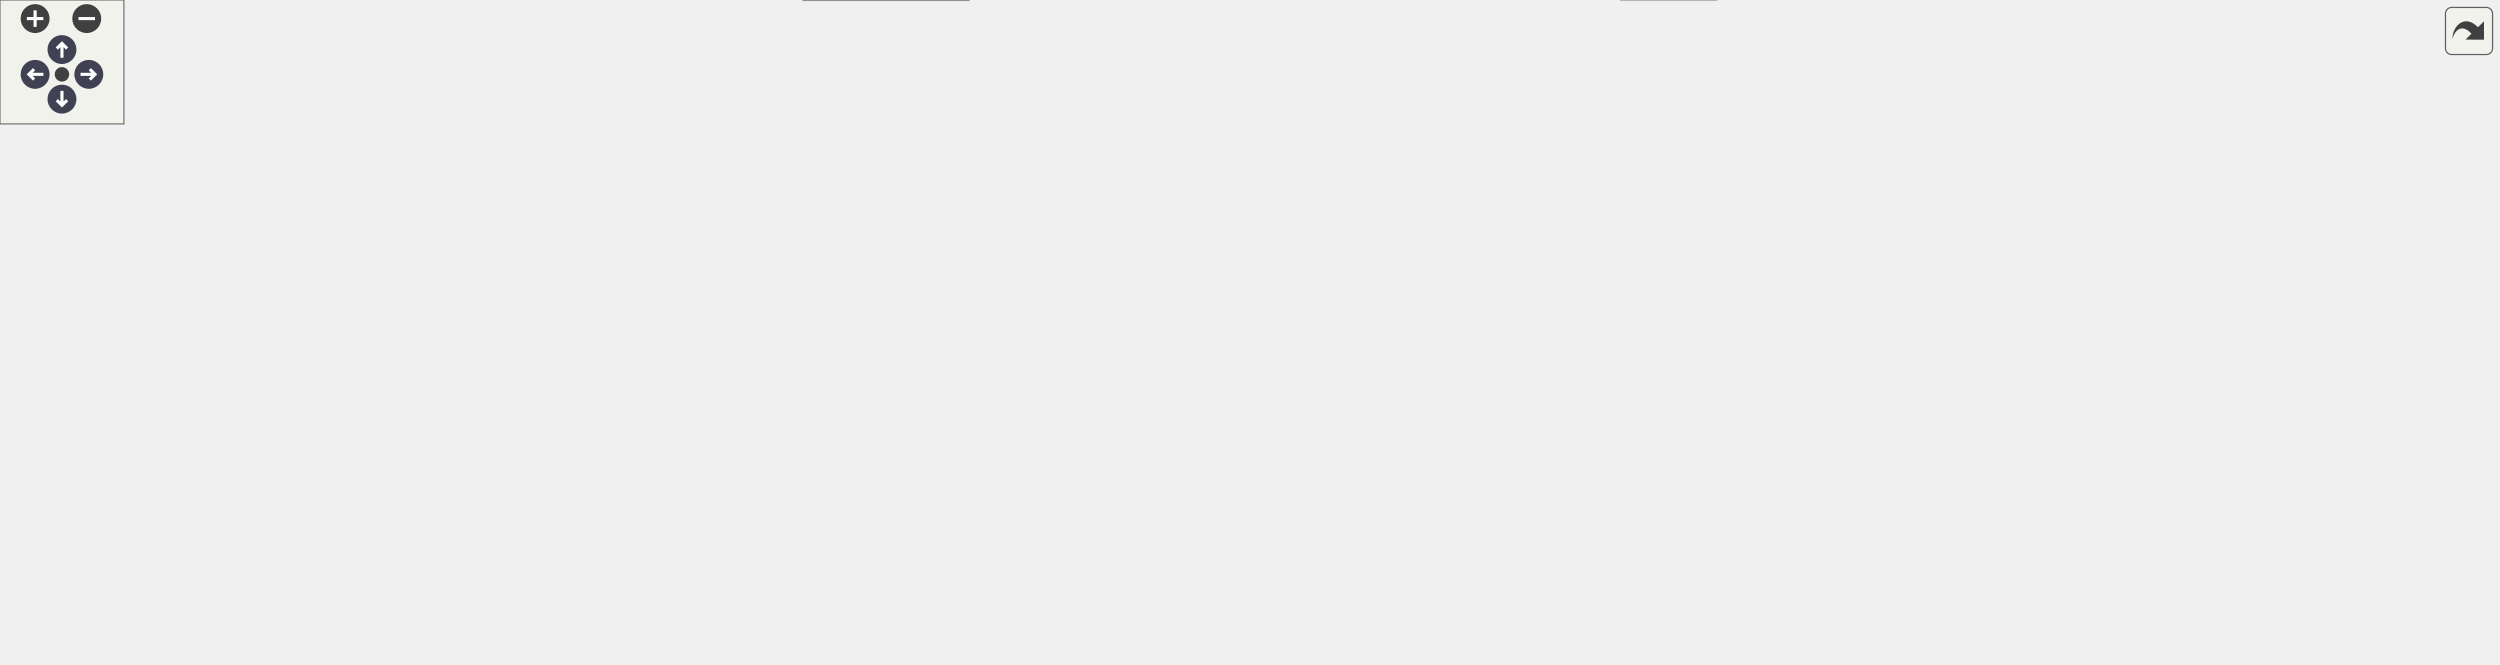
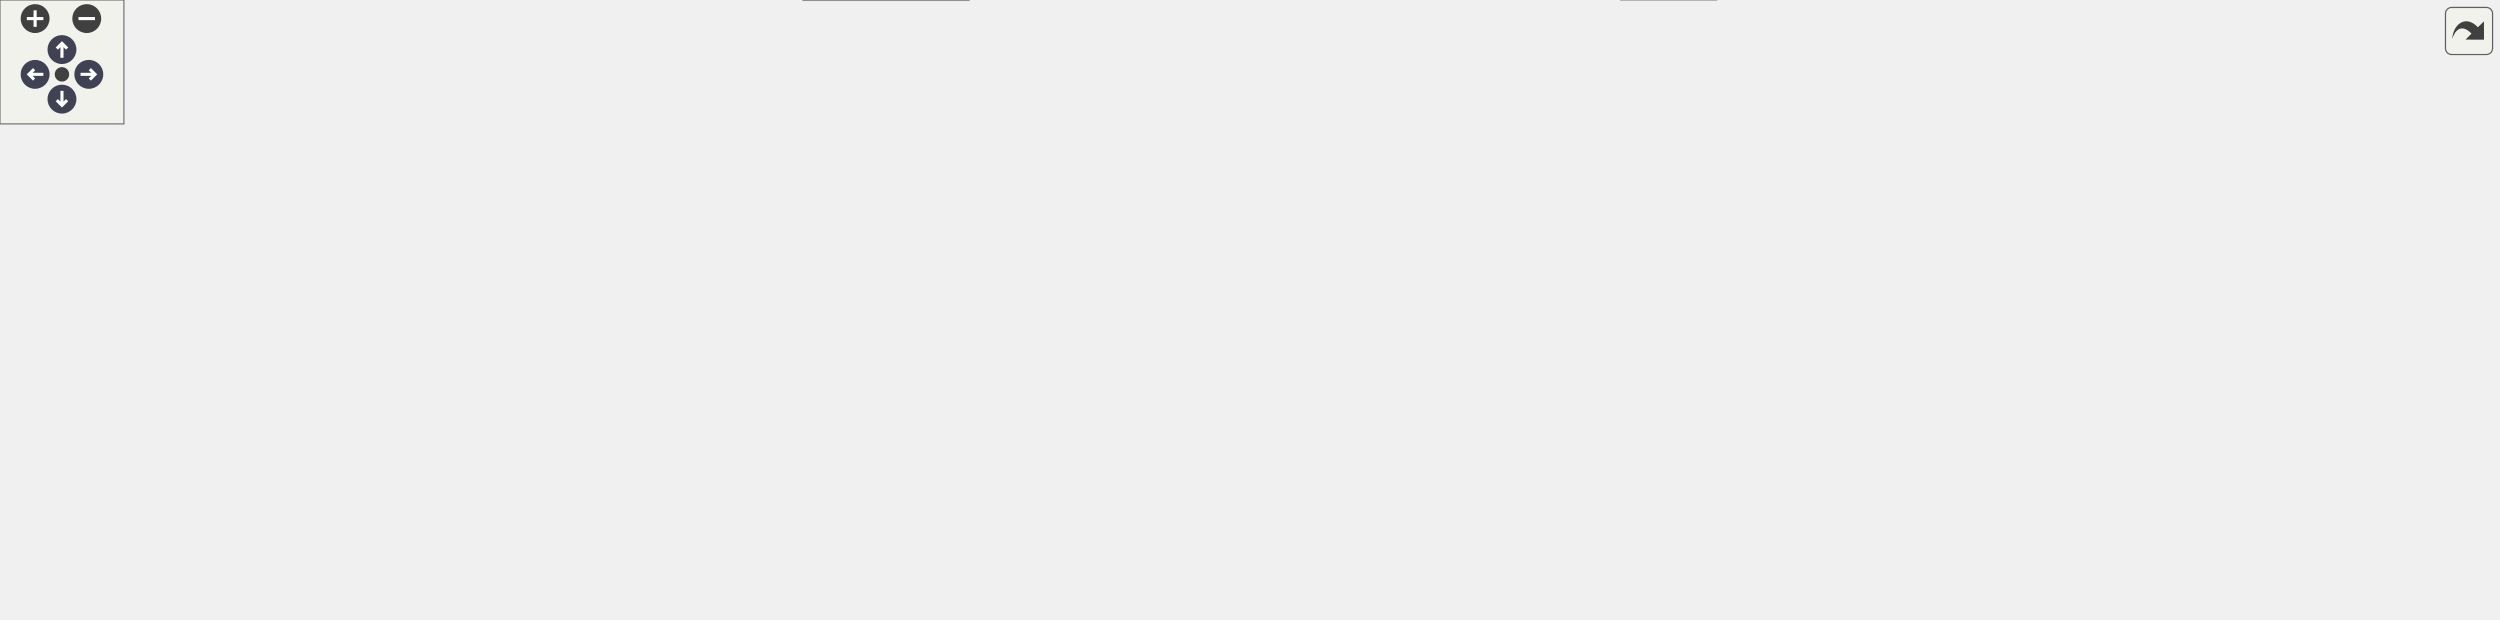
<svg xmlns="http://www.w3.org/2000/svg" xmlns:xlink="http://www.w3.org/1999/xlink" id="main" version="1.1" xml:space="preserve">
  <style type="text/css">
.node, .edge {opacity: 0.7;}
.node.selected, .edge.selected {opacity: 1;}
.edge:hover path { stroke: red; }
.edge:hover polygon { stroke: red; fill: red; }
</style>
  <defs>
    <circle id="rim" cx="0" cy="0" r="7" />
    <circle id="rim2" cx="0" cy="0" r="3.5" />
    <g id="zoomPlus">
      <use xlink:href="#rim" fill="#404040">
        <set attributeName="fill" to="#808080" begin="zoomplus.mouseover" end="zoomplus.mouseout" />
      </use>
      <path d="M-4,0h8M0,-4v8" fill="none" stroke="white" stroke-width="1.5" pointer-events="none" />
    </g>
    <g id="zoomMin">
      <use xlink:href="#rim" fill="#404040">
        <set attributeName="fill" to="#808080" begin="zoomminus.mouseover" end="zoomminus.mouseout" />
      </use>
      <path d="M-4,0h8" fill="none" stroke="white" stroke-width="1.5" pointer-events="none" />
    </g>
    <g id="arrowUp" transform="translate(30 24)">
      <use xlink:href="#rim" />
      <path pointer-events="none" fill="none" stroke="white" stroke-width="1.5" d="M0,-3.0v7 M-2.5,-0.5L0,-3.0L2.5,-0.5" />
    </g>
    <g id="arrowRight" transform="rotate(90) translate(36 -43)">
      <use xlink:href="#rim" />
      <path pointer-events="none" fill="none" stroke="white" stroke-width="1.5" d="M0,-3.0v7 M-2.5,-0.5L0,-3.0L2.5,-0.5" />
    </g>
    <g id="arrowDown" transform="rotate(180) translate(-30 -48)">
      <use xlink:href="#rim" />
      <path pointer-events="none" fill="none" stroke="white" stroke-width="1.5" d="M0,-3.0v7 M-2.5,-0.5L0,-3.0L2.5,-0.5" />
    </g>
    <g id="arrowLeft" transform="rotate(270) translate(-36 17)">
      <use xlink:href="#rim" />
      <path pointer-events="none" fill="none" stroke="white" stroke-width="1.5" d="M0,-3.0v7 M-2.5,-0.5L0,-3.0L2.5,-0.5" />
    </g>
    <g id="resetDef">
      <use xlink:href="#rim2" fill="#404040">
        <set attributeName="fill" to="#808080" begin="reset.mouseover" end="reset.mouseout" />
      </use>
    </g>
  </defs>
  <svg id="graph" class="graph">
    <g id="viewport">
      <g id="Node000001" class="node">
        <g id="a_Node000001">
          <a xlink:title=" ">
-             <polygon fill="#999999" stroke="#666666" points="666.5,-261 523.5,-261 523.5,-220 666.5,-220 666.5,-261" />
-             <text text-anchor="start" x="531.5" y="-249" font-family="Helvetica,sans-Serif" font-size="10.00">/home/sawinski/Workspace</text>
-             <text text-anchor="start" x="531.5" y="-238" font-family="Helvetica,sans-Serif" font-size="10.00">/MPINB/vidre/examples/core</text>
-             <text text-anchor="middle" x="595" y="-227" font-family="Helvetica,sans-Serif" font-size="10.00">/script.cc</text>
+             <polygon fill="#999999" stroke="#666666" points="655.5,-239 534.5,-239 534.5,-220 655.5,-220 655.5,-239" />
+             <text text-anchor="middle" x="595" y="-227" font-family="Helvetica,sans-Serif" font-size="10.00">examples/core/script.cc</text>
          </a>
        </g>
      </g>
      <g id="Node000002" class="node">
        <g id="a_Node000002">
          <a xlink:href="script_8hh.html" target="_top" xlink:title=" ">
            <polygon fill="white" stroke="#666666" points="207,-184 129,-184 129,-165 207,-165 207,-184" />
            <text text-anchor="middle" x="168" y="-172" font-family="Helvetica,sans-Serif" font-size="10.00">vidre/script.hh</text>
          </a>
        </g>
      </g>
      <g id="edge1_Node000001_Node000002" class="edge">
        <g id="a_edge1_Node000001_Node000002">
          <a xlink:title=" ">
-             <path fill="none" stroke="#63b8ff" d="M523.05,-228.72C436.22,-215.7 292.54,-194.17 217.35,-182.9" />
-             <polygon fill="#63b8ff" stroke="#63b8ff" points="217.61,-179.4 207.2,-181.38 216.57,-186.32 217.61,-179.4" />
+             <path fill="none" stroke="#63b8ff" d="M534.27,-220.96C449.11,-210.39 295.83,-191.37 217.3,-181.62" />
+             <polygon fill="#63b8ff" stroke="#63b8ff" points="217.55,-178.12 207.19,-180.36 216.68,-185.07 217.55,-178.12" />
          </a>
        </g>
      </g>
      <g id="Node000009" class="node">
        <g id="a_Node000009">
          <a xlink:href="log_8hh.html" target="_top" xlink:title=" ">
            <polygon fill="white" stroke="#666666" points="628.5,-184 561.5,-184 561.5,-165 628.5,-165 628.5,-184" />
            <text text-anchor="middle" x="595" y="-172" font-family="Helvetica,sans-Serif" font-size="10.00">vidre/log.hh</text>
          </a>
        </g>
      </g>
      <g id="edge8_Node000001_Node000009" class="edge">
        <g id="a_edge8_Node000001_Node000009">
          <a xlink:title=" ">
-             <path fill="none" stroke="#63b8ff" d="M595,-219.95C595,-211.85 595,-202.5 595,-194.47" />
-             <polygon fill="#63b8ff" stroke="#63b8ff" points="598.5,-194.26 595,-184.26 591.5,-194.26 598.5,-194.26" />
+             <path fill="none" stroke="#63b8ff" d="M595,-219.75C595,-212.8 595,-202.85 595,-194.13" />
+             <polygon fill="#63b8ff" stroke="#63b8ff" points="598.5,-194.09 595,-184.09 591.5,-194.09 598.5,-194.09" />
          </a>
        </g>
      </g>
      <g id="Node000021" class="node">
        <g id="a_Node000021">
          <a xlink:href="core_2vidre_2exception_8hh.html" target="_top" xlink:title=" ">
            <polygon fill="white" stroke="#666666" points="994,-184 898,-184 898,-165 994,-165 994,-184" />
            <text text-anchor="middle" x="946" y="-172" font-family="Helvetica,sans-Serif" font-size="10.00">vidre/exception.hh</text>
          </a>
        </g>
      </g>
      <g id="edge23_Node000001_Node000021" class="edge">
        <g id="a_edge23_Node000001_Node000021">
          <a xlink:title=" ">
-             <path fill="none" stroke="#63b8ff" d="M666.88,-226.39C732.57,-214.42 828.45,-196.93 889,-185.89" />
-             <polygon fill="#63b8ff" stroke="#63b8ff" points="889.94,-189.28 899.15,-184.04 888.68,-182.39 889.94,-189.28" />
+             <path fill="none" stroke="#63b8ff" d="M651.39,-219.98C716.24,-210.19 822.15,-194.2 887.76,-184.29" />
+             <polygon fill="#63b8ff" stroke="#63b8ff" points="888.56,-187.71 897.93,-182.76 887.52,-180.79 888.56,-187.71" />
          </a>
        </g>
      </g>
      <g id="Node000003" class="node">
        <g id="a_Node000003">
          <a xlink:href="libs_2core_2vidre_2core_2config_8hh.html" target="_top" xlink:title=" ">
            <polygon fill="white" stroke="#666666" points="859,-74 757,-74 757,-55 859,-55 859,-74" />
            <text text-anchor="middle" x="808" y="-62" font-family="Helvetica,sans-Serif" font-size="10.00">vidre/core/config.hh</text>
          </a>
        </g>
      </g>
      <g id="edge2_Node000002_Node000003" class="edge">
        <g id="a_edge2_Node000002_Node000003">
          <a xlink:title=" ">
            <path fill="none" stroke="#63b8ff" d="M207.04,-170.49C259,-165.67 353.26,-154.09 430,-129 447.95,-123.13 449.94,-115.52 468,-110 518.69,-94.49 663.37,-79.03 746.76,-71.05" />
            <polygon fill="#63b8ff" stroke="#63b8ff" points="747.23,-74.52 756.86,-70.09 746.57,-67.55 747.23,-74.52" />
          </a>
        </g>
      </g>
      <g id="Node000006" class="node">
        <g id="a_Node000006">
          <a xlink:title=" ">
            <polygon fill="#e0e0e0" stroke="#999999" points="197.5,-129 138.5,-129 138.5,-110 197.5,-110 197.5,-129" />
            <text text-anchor="middle" x="168" y="-117" font-family="Helvetica,sans-Serif" font-size="10.00">delua.hpp</text>
          </a>
        </g>
      </g>
      <g id="edge5_Node000002_Node000006" class="edge">
        <g id="a_edge5_Node000002_Node000006">
          <a xlink:title=" ">
            <path fill="none" stroke="#63b8ff" d="M168,-164.75C168,-157.8 168,-147.85 168,-139.13" />
            <polygon fill="#63b8ff" stroke="#63b8ff" points="171.5,-139.09 168,-129.09 164.5,-139.09 171.5,-139.09" />
          </a>
        </g>
      </g>
      <g id="Node000007" class="node">
        <g id="a_Node000007">
          <a xlink:title=" ">
            <polygon fill="#e0e0e0" stroke="#999999" points="40,-129 0,-129 0,-110 40,-110 40,-129" />
            <text text-anchor="middle" x="20" y="-117" font-family="Helvetica,sans-Serif" font-size="10.00">utility</text>
          </a>
        </g>
      </g>
      <g id="edge6_Node000002_Node000007" class="edge">
        <g id="a_edge6_Node000002_Node000007">
          <a xlink:title=" ">
            <path fill="none" stroke="#63b8ff" d="M144.22,-164.98C118.6,-155.81 77.79,-141.19 49.99,-131.24" />
            <polygon fill="#63b8ff" stroke="#63b8ff" points="50.98,-127.88 40.38,-127.8 48.62,-134.47 50.98,-127.88" />
          </a>
        </g>
      </g>
      <g id="Node000008" class="node">
        <g id="a_Node000008">
          <a xlink:title=" ">
            <polygon fill="#e0e0e0" stroke="#999999" points="120,-129 58,-129 58,-110 120,-110 120,-129" />
            <text text-anchor="middle" x="89" y="-117" font-family="Helvetica,sans-Serif" font-size="10.00">filesystem</text>
          </a>
        </g>
      </g>
      <g id="edge7_Node000002_Node000008" class="edge">
        <g id="a_edge7_Node000002_Node000008">
          <a xlink:title=" ">
            <path fill="none" stroke="#63b8ff" d="M155.31,-164.98C143.17,-156.84 124.64,-144.41 110.25,-134.76" />
            <polygon fill="#63b8ff" stroke="#63b8ff" points="112.18,-131.84 101.92,-129.17 108.28,-137.65 112.18,-131.84" />
          </a>
        </g>
      </g>
      <g id="Node000004" class="node">
        <g id="a_Node000004">
          <a xlink:href="vidre_2config_8hh.html" target="_top" xlink:title=" ">
            <polygon fill="white" stroke="#666666" points="469,-19 389,-19 389,0 469,0 469,-19" />
            <text text-anchor="middle" x="429" y="-7" font-family="Helvetica,sans-Serif" font-size="10.00">vidre/config.hh</text>
          </a>
        </g>
      </g>
      <g id="edge3_Node000003_Node000004" class="edge">
        <g id="a_edge3_Node000003_Node000004">
          <a xlink:title=" ">
            <path fill="none" stroke="#63b8ff" d="M756.89,-56.35C684.19,-46.19 551.74,-27.66 479.42,-17.55" />
            <polygon fill="#63b8ff" stroke="#63b8ff" points="479.59,-14.04 469.2,-16.12 478.62,-20.97 479.59,-14.04" />
          </a>
        </g>
      </g>
      <g id="Node000005" class="node">
        <g id="a_Node000005">
          <a xlink:title=" ">
            <polygon fill="#e0e0e0" stroke="#999999" points="831,-19 785,-19 785,0 831,0 831,-19" />
            <text text-anchor="middle" x="808" y="-7" font-family="Helvetica,sans-Serif" font-size="10.00">cstdint</text>
          </a>
        </g>
      </g>
      <g id="edge4_Node000003_Node000005" class="edge">
        <g id="a_edge4_Node000003_Node000005">
          <a xlink:title=" ">
            <path fill="none" stroke="#63b8ff" d="M808,-54.75C808,-47.8 808,-37.85 808,-29.13" />
            <polygon fill="#63b8ff" stroke="#63b8ff" points="811.5,-29.09 808,-19.09 804.5,-29.09 811.5,-29.09" />
          </a>
        </g>
      </g>
      <g id="edge9_Node000009_Node000003" class="edge">
        <g id="a_edge9_Node000009_Node000003">
          <a xlink:title=" ">
            <path fill="none" stroke="#63b8ff" d="M628.51,-169.88C677.68,-163.92 766.05,-150.5 789,-129 801.19,-117.58 805.67,-98.69 807.26,-84.47" />
            <polygon fill="#63b8ff" stroke="#63b8ff" points="810.76,-84.54 808,-74.31 803.78,-84.02 810.76,-84.54" />
          </a>
        </g>
      </g>
      <g id="Node000010" class="node">
        <g id="a_Node000010">
          <a xlink:href="core_2vidre_2cpp_2util_8hh.html" target="_top" xlink:title=" ">
            <polygon fill="white" stroke="#666666" points="421,-129 335,-129 335,-110 421,-110 421,-129" />
            <text text-anchor="middle" x="378" y="-117" font-family="Helvetica,sans-Serif" font-size="10.00">vidre/cpp/util.hh</text>
          </a>
        </g>
      </g>
      <g id="edge10_Node000009_Node000010" class="edge">
        <g id="a_edge10_Node000009_Node000010">
          <a xlink:title=" ">
            <path fill="none" stroke="#63b8ff" d="M561.09,-165.22C523.87,-156.13 463.95,-141.49 422.86,-131.46" />
            <polygon fill="#63b8ff" stroke="#63b8ff" points="423.65,-128.05 413.11,-129.07 421.99,-134.85 423.65,-128.05" />
          </a>
        </g>
      </g>
      <g id="Node000014" class="node">
        <g id="a_Node000014">
          <a xlink:href="core_2vidre_2cpp_2format_8hh.html" target="_top" xlink:title=" ">
            <polygon fill="white" stroke="#666666" points="316.5,-129 215.5,-129 215.5,-110 316.5,-110 316.5,-129" />
            <text text-anchor="middle" x="266" y="-117" font-family="Helvetica,sans-Serif" font-size="10.00">vidre/cpp/format.hh</text>
          </a>
        </g>
      </g>
      <g id="edge15_Node000009_Node000014" class="edge">
        <g id="a_edge15_Node000009_Node000014">
          <a xlink:title=" ">
            <path fill="none" stroke="#63b8ff" d="M561.34,-168.08C506.16,-159.19 395.71,-141.39 326.62,-130.27" />
            <polygon fill="#63b8ff" stroke="#63b8ff" points="327.17,-126.81 316.74,-128.67 326.06,-133.72 327.17,-126.81" />
          </a>
        </g>
      </g>
      <g id="Node000016" class="node">
        <g id="a_Node000016">
          <a xlink:title=" ">
            <polygon fill="#e0e0e0" stroke="#999999" points="517,-129 477,-129 477,-110 517,-110 517,-129" />
            <text text-anchor="middle" x="497" y="-117" font-family="Helvetica,sans-Serif" font-size="10.00">limits</text>
          </a>
        </g>
      </g>
      <g id="edge18_Node000009_Node000016" class="edge">
        <g id="a_edge18_Node000009_Node000016">
          <a xlink:title=" ">
            <path fill="none" stroke="#63b8ff" d="M579.25,-164.98C563.77,-156.61 539.91,-143.7 521.86,-133.95" />
            <polygon fill="#63b8ff" stroke="#63b8ff" points="523.49,-130.85 513.03,-129.17 520.16,-137.01 523.49,-130.85" />
          </a>
        </g>
      </g>
      <g id="Node000017" class="node">
        <g id="a_Node000017">
          <a xlink:title=" ">
            <polygon fill="#e0e0e0" stroke="#999999" points="589,-129 535,-129 535,-110 589,-110 589,-129" />
            <text text-anchor="middle" x="562" y="-117" font-family="Helvetica,sans-Serif" font-size="10.00">iostream</text>
          </a>
        </g>
      </g>
      <g id="edge19_Node000009_Node000017" class="edge">
        <g id="a_edge19_Node000009_Node000017">
          <a xlink:title=" ">
            <path fill="none" stroke="#63b8ff" d="M589.55,-164.75C584.99,-157.42 578.33,-146.73 572.71,-137.7" />
            <polygon fill="#63b8ff" stroke="#63b8ff" points="575.6,-135.73 567.35,-129.09 569.66,-139.43 575.6,-135.73" />
          </a>
        </g>
      </g>
      <g id="Node000018" class="node">
        <g id="a_Node000018">
          <a xlink:title=" ">
            <polygon fill="#e0e0e0" stroke="#999999" points="651,-129 607,-129 607,-110 651,-110 651,-129" />
            <text text-anchor="middle" x="629" y="-117" font-family="Helvetica,sans-Serif" font-size="10.00">vector</text>
          </a>
        </g>
      </g>
      <g id="edge20_Node000009_Node000018" class="edge">
        <g id="a_edge20_Node000009_Node000018">
          <a xlink:title=" ">
            <path fill="none" stroke="#63b8ff" d="M600.61,-164.75C605.32,-157.42 612.17,-146.73 617.97,-137.7" />
            <polygon fill="#63b8ff" stroke="#63b8ff" points="621.04,-139.4 623.49,-129.09 615.14,-135.62 621.04,-139.4" />
          </a>
        </g>
      </g>
      <g id="Node000019" class="node">
        <g id="a_Node000019">
          <a xlink:title=" ">
            <polygon fill="#e0e0e0" stroke="#999999" points="712.5,-129 669.5,-129 669.5,-110 712.5,-110 712.5,-129" />
            <text text-anchor="middle" x="691" y="-117" font-family="Helvetica,sans-Serif" font-size="10.00">cstdio</text>
          </a>
        </g>
      </g>
      <g id="edge21_Node000009_Node000019" class="edge">
        <g id="a_edge21_Node000009_Node000019">
          <a xlink:title=" ">
            <path fill="none" stroke="#63b8ff" d="M610.42,-164.98C625.45,-156.69 648.54,-143.94 666.16,-134.22" />
            <polygon fill="#63b8ff" stroke="#63b8ff" points="668.23,-137.07 675.3,-129.17 664.85,-130.94 668.23,-137.07" />
          </a>
        </g>
      </g>
      <g id="Node000020" class="node">
        <g id="a_Node000020">
          <a xlink:title=" ">
            <polygon fill="#e0e0e0" stroke="#999999" points="779.5,-129 730.5,-129 730.5,-110 779.5,-110 779.5,-129" />
            <text text-anchor="middle" x="755" y="-117" font-family="Helvetica,sans-Serif" font-size="10.00">cassert</text>
          </a>
        </g>
      </g>
      <g id="edge22_Node000009_Node000020" class="edge">
        <g id="a_edge22_Node000009_Node000020">
          <a xlink:title=" ">
            <path fill="none" stroke="#63b8ff" d="M620.71,-164.98C647.85,-155.99 690.78,-141.77 720.77,-131.84" />
            <polygon fill="#63b8ff" stroke="#63b8ff" points="722.02,-135.11 730.41,-128.65 719.81,-128.47 722.02,-135.11" />
          </a>
        </g>
      </g>
      <g id="edge11_Node000010_Node000004" class="edge">
        <g id="a_edge11_Node000010_Node000004">
          <a xlink:title=" ">
            <path fill="none" stroke="#63b8ff" d="M385.56,-109.86C392.73,-101.28 403.36,-87.49 410,-74 417.07,-59.62 422.07,-42.1 425.16,-29.11" />
            <polygon fill="#63b8ff" stroke="#63b8ff" points="428.64,-29.57 427.39,-19.05 421.81,-28.06 428.64,-29.57" />
          </a>
        </g>
      </g>
      <g id="Node000011" class="node">
        <g id="a_Node000011">
          <a xlink:title=" ">
            <polygon fill="#e0e0e0" stroke="#999999" points="557,-74 495,-74 495,-55 557,-55 557,-74" />
            <text text-anchor="middle" x="526" y="-62" font-family="Helvetica,sans-Serif" font-size="10.00">type_traits</text>
          </a>
        </g>
      </g>
      <g id="edge12_Node000010_Node000011" class="edge">
        <g id="a_edge12_Node000010_Node000011">
          <a xlink:title=" ">
            <path fill="none" stroke="#63b8ff" d="M401.78,-109.98C426.23,-101.23 464.53,-87.51 492.15,-77.62" />
            <polygon fill="#63b8ff" stroke="#63b8ff" points="493.55,-80.84 501.79,-74.17 491.19,-74.25 493.55,-80.84" />
          </a>
        </g>
      </g>
      <g id="Node000012" class="node">
        <g id="a_Node000012">
          <a xlink:title=" ">
            <polygon fill="#e0e0e0" stroke="#999999" points="400.5,-74 355.5,-74 355.5,-55 400.5,-55 400.5,-74" />
            <text text-anchor="middle" x="378" y="-62" font-family="Helvetica,sans-Serif" font-size="10.00">climits</text>
          </a>
        </g>
      </g>
      <g id="edge13_Node000010_Node000012" class="edge">
        <g id="a_edge13_Node000010_Node000012">
          <a xlink:title=" ">
            <path fill="none" stroke="#63b8ff" d="M378,-109.75C378,-102.8 378,-92.85 378,-84.13" />
            <polygon fill="#63b8ff" stroke="#63b8ff" points="381.5,-84.09 378,-74.09 374.5,-84.09 381.5,-84.09" />
          </a>
        </g>
      </g>
      <g id="Node000013" class="node">
        <g id="a_Node000013">
          <a xlink:title=" ">
            <polygon fill="#e0e0e0" stroke="#999999" points="700.5,-74 651.5,-74 651.5,-55 700.5,-55 700.5,-74" />
            <text text-anchor="middle" x="676" y="-62" font-family="Helvetica,sans-Serif" font-size="10.00">cstddef</text>
          </a>
        </g>
      </g>
      <g id="edge14_Node000010_Node000013" class="edge">
        <g id="a_edge14_Node000010_Node000013">
          <a xlink:title=" ">
            <path fill="none" stroke="#63b8ff" d="M421.01,-110.85C480.52,-100.27 586.8,-81.36 641.45,-71.65" />
            <polygon fill="#63b8ff" stroke="#63b8ff" points="642.11,-75.08 651.35,-69.88 640.89,-68.19 642.11,-75.08" />
          </a>
        </g>
      </g>
      <g id="edge16_Node000014_Node000004" class="edge">
        <g id="a_edge16_Node000014_Node000004">
          <a xlink:title=" ">
            <path fill="none" stroke="#63b8ff" d="M265.97,-109.83C266.41,-96.28 269.25,-70.07 284,-55 308.74,-29.72 347.43,-18.72 378.63,-13.97" />
            <polygon fill="#63b8ff" stroke="#63b8ff" points="379.45,-17.39 388.89,-12.59 378.51,-10.46 379.45,-17.39" />
          </a>
        </g>
      </g>
      <g id="Node000015" class="node">
        <g id="a_Node000015">
          <a xlink:title=" ">
            <polygon fill="#e0e0e0" stroke="#999999" points="337,-74 293,-74 293,-55 337,-55 337,-74" />
            <text text-anchor="middle" x="315" y="-62" font-family="Helvetica,sans-Serif" font-size="10.00">format</text>
          </a>
        </g>
      </g>
      <g id="edge17_Node000014_Node000015" class="edge">
        <g id="a_edge17_Node000014_Node000015">
          <a xlink:title=" ">
            <path fill="none" stroke="#63b8ff" d="M274.09,-109.75C281.16,-102.11 291.59,-90.82 300.15,-81.56" />
            <polygon fill="#63b8ff" stroke="#63b8ff" points="302.84,-83.81 307.06,-74.09 297.7,-79.06 302.84,-83.81" />
          </a>
        </g>
      </g>
      <g id="edge24_Node000021_Node000003" class="edge">
        <g id="a_edge24_Node000021_Node000003">
          <a xlink:title=" ">
            <path fill="none" stroke="#63b8ff" d="M926.22,-164.94C909.08,-157.01 884.1,-144.16 865,-129 847.68,-115.25 831.17,-95.94 820.42,-82.23" />
            <polygon fill="#63b8ff" stroke="#63b8ff" points="823.1,-79.97 814.24,-74.15 817.54,-84.22 823.1,-79.97" />
          </a>
        </g>
      </g>
      <g id="Node000022" class="node">
        <g id="a_Node000022">
          <a xlink:href="shared_8hh.html" target="_top" xlink:title=" ">
            <polygon fill="white" stroke="#666666" points="1150.5,-129 1051.5,-129 1051.5,-110 1150.5,-110 1150.5,-129" />
            <text text-anchor="middle" x="1101" y="-117" font-family="Helvetica,sans-Serif" font-size="10.00">vidre/util/shared.hh</text>
          </a>
        </g>
      </g>
      <g id="edge25_Node000021_Node000022" class="edge">
        <g id="a_edge25_Node000021_Node000022">
          <a xlink:title=" ">
            <path fill="none" stroke="#63b8ff" d="M970.9,-164.98C996.7,-156.16 1037.22,-142.31 1066.18,-132.41" />
            <polygon fill="#63b8ff" stroke="#63b8ff" points="1067.57,-135.63 1075.9,-129.08 1065.31,-129.01 1067.57,-135.63" />
          </a>
        </g>
      </g>
      <g id="Node000026" class="node">
        <g id="a_Node000026">
          <a xlink:title=" ">
            <polygon fill="#e0e0e0" stroke="#999999" points="1033.5,-129 948.5,-129 948.5,-110 1033.5,-110 1033.5,-129" />
            <text text-anchor="middle" x="991" y="-117" font-family="Helvetica,sans-Serif" font-size="10.00">source_location</text>
          </a>
        </g>
      </g>
      <g id="edge32_Node000021_Node000026" class="edge">
        <g id="a_edge32_Node000021_Node000026">
          <a xlink:title=" ">
            <path fill="none" stroke="#63b8ff" d="M953.43,-164.75C959.85,-157.18 969.31,-146.05 977.12,-136.84" />
            <polygon fill="#63b8ff" stroke="#63b8ff" points="979.9,-138.98 983.71,-129.09 974.57,-134.45 979.9,-138.98" />
          </a>
        </g>
      </g>
      <g id="Node000027" class="node">
        <g id="a_Node000027">
          <a xlink:title=" ">
            <polygon fill="#e0e0e0" stroke="#999999" points="1209.5,-129 1168.5,-129 1168.5,-110 1209.5,-110 1209.5,-129" />
            <text text-anchor="middle" x="1189" y="-117" font-family="Helvetica,sans-Serif" font-size="10.00">string</text>
          </a>
        </g>
      </g>
      <g id="edge33_Node000021_Node000027" class="edge">
        <g id="a_edge33_Node000021_Node000027">
          <a xlink:title=" ">
            <path fill="none" stroke="#63b8ff" d="M992.58,-164.93C1033.89,-157.08 1096.04,-144.66 1158.45,-129.24" />
            <polygon fill="#63b8ff" stroke="#63b8ff" points="1159.61,-132.56 1168.46,-126.74 1157.91,-125.77 1159.61,-132.56" />
          </a>
        </g>
      </g>
      <g id="Node000028" class="node">
        <g id="a_Node000028">
          <a xlink:title=" ">
            <polygon fill="#e0e0e0" stroke="#999999" points="930,-129 874,-129 874,-110 930,-110 930,-129" />
            <text text-anchor="middle" x="902" y="-117" font-family="Helvetica,sans-Serif" font-size="10.00">expected</text>
          </a>
        </g>
      </g>
      <g id="edge34_Node000021_Node000028" class="edge">
        <g id="a_edge34_Node000021_Node000028">
          <a xlink:title=" ">
            <path fill="none" stroke="#63b8ff" d="M938.73,-164.75C932.46,-157.18 923.21,-146.05 915.57,-136.84" />
            <polygon fill="#63b8ff" stroke="#63b8ff" points="918.21,-134.55 909.13,-129.09 912.83,-139.02 918.21,-134.55" />
          </a>
        </g>
      </g>
      <g id="edge26_Node000022_Node000003" class="edge">
        <g id="a_edge26_Node000022_Node000003">
          <a xlink:title=" ">
            <path fill="none" stroke="#63b8ff" d="M1053.92,-109.98C1002.6,-100.7 920.46,-85.84 865.4,-75.88" />
            <polygon fill="#63b8ff" stroke="#63b8ff" points="865.91,-72.42 855.44,-74.08 864.66,-79.31 865.91,-72.42" />
          </a>
        </g>
      </g>
      <g id="edge29_Node000022_Node000011" class="edge">
        <g id="a_edge29_Node000022_Node000011">
          <a xlink:title=" ">
            <path fill="none" stroke="#63b8ff" d="M1051.35,-111.03C1048.53,-110.66 1045.73,-110.32 1043,-110 950.97,-99.31 673.08,-77.07 567.4,-68.74" />
            <polygon fill="#63b8ff" stroke="#63b8ff" points="567.38,-65.23 557.13,-67.93 566.83,-72.21 567.38,-65.23" />
          </a>
        </g>
      </g>
      <g id="edge28_Node000022_Node000013" class="edge">
        <g id="a_edge28_Node000022_Node000013">
          <a xlink:title=" ">
            <path fill="none" stroke="#63b8ff" d="M1051.34,-111.14C1048.52,-110.75 1045.72,-110.36 1043,-110 979.13,-101.45 789.65,-78.93 710.92,-69.62" />
            <polygon fill="#63b8ff" stroke="#63b8ff" points="710.91,-66.1 700.57,-68.4 710.09,-73.05 710.91,-66.1" />
          </a>
        </g>
      </g>
      <g id="Node000023" class="node">
        <g id="a_Node000023">
          <a xlink:title=" ">
            <polygon fill="#e0e0e0" stroke="#999999" points="1057,-74 1011,-74 1011,-55 1057,-55 1057,-74" />
            <text text-anchor="middle" x="1034" y="-62" font-family="Helvetica,sans-Serif" font-size="10.00">atomic</text>
          </a>
        </g>
      </g>
      <g id="edge27_Node000022_Node000023" class="edge">
        <g id="a_edge27_Node000022_Node000023">
          <a xlink:title=" ">
            <path fill="none" stroke="#63b8ff" d="M1090.24,-109.98C1080.23,-102.07 1065.11,-90.11 1053.07,-80.58" />
            <polygon fill="#63b8ff" stroke="#63b8ff" points="1054.97,-77.63 1044.96,-74.17 1050.63,-83.12 1054.97,-77.63" />
          </a>
        </g>
      </g>
      <g id="Node000024" class="node">
        <g id="a_Node000024">
          <a xlink:title=" ">
            <polygon fill="#e0e0e0" stroke="#999999" points="1127,-74 1075,-74 1075,-55 1127,-55 1127,-74" />
            <text text-anchor="middle" x="1101" y="-62" font-family="Helvetica,sans-Serif" font-size="10.00">memory</text>
          </a>
        </g>
      </g>
      <g id="edge30_Node000022_Node000024" class="edge">
        <g id="a_edge30_Node000022_Node000024">
          <a xlink:title=" ">
            <path fill="none" stroke="#63b8ff" d="M1101,-109.75C1101,-102.8 1101,-92.85 1101,-84.13" />
            <polygon fill="#63b8ff" stroke="#63b8ff" points="1104.5,-84.09 1101,-74.09 1097.5,-84.09 1104.5,-84.09" />
          </a>
        </g>
      </g>
      <g id="Node000025" class="node">
        <g id="a_Node000025">
          <a xlink:title=" ">
            <polygon fill="#e0e0e0" stroke="#999999" points="1204.5,-74 1145.5,-74 1145.5,-55 1204.5,-55 1204.5,-74" />
            <text text-anchor="middle" x="1175" y="-62" font-family="Helvetica,sans-Serif" font-size="10.00">functional</text>
          </a>
        </g>
      </g>
      <g id="edge31_Node000022_Node000025" class="edge">
        <g id="a_edge31_Node000022_Node000025">
          <a xlink:title=" ">
            <path fill="none" stroke="#63b8ff" d="M1112.89,-109.98C1124.15,-101.92 1141.29,-89.65 1154.71,-80.03" />
            <polygon fill="#63b8ff" stroke="#63b8ff" points="1156.8,-82.84 1162.89,-74.17 1152.73,-77.15 1156.8,-82.84" />
          </a>
        </g>
      </g>
    </g>
  </svg>
  <g id="navigator" transform="translate(0 0)" fill="#404254">
    <rect fill="#f2f5e9" fill-opacity="0.5" stroke="#606060" stroke-width=".5" x="0" y="0" width="60" height="60" />
    <use id="zoomplus" xlink:href="#zoomPlus" x="17" y="9" />
    <use id="zoomminus" xlink:href="#zoomMin" x="42" y="9" />
    <use id="reset" xlink:href="#resetDef" x="30" y="36" />
    <use id="arrowup" xlink:href="#arrowUp" x="0" y="0" />
    <use id="arrowright" xlink:href="#arrowRight" x="0" y="0" />
    <use id="arrowdown" xlink:href="#arrowDown" x="0" y="0" />
    <use id="arrowleft" xlink:href="#arrowLeft" x="0" y="0" />
  </g>
  <svg viewBox="0 0 15 15" width="100%" height="30px" preserveAspectRatio="xMaxYMin meet">
    <g id="arrow_out" transform="scale(0.3 0.3)">
      <a xlink:href="examples_2core_2script_8cc__incl_org.svg" target="_base">
        <rect id="button" ry="5" rx="5" y="6" x="6" height="38" width="38" fill="#f2f5e9" fill-opacity="0.5" stroke="#606060" stroke-width="1.0" />
        <path id="arrow" d="M 11.5,31.437 C 11.94,20.098 22.043,11.323 32.159,21.979 L 37.069,17.246 C 37.069,17.246 37.088,32 37.088,32 L 22.16,31.978 C 22.16,31.978 26.998,27.14 26.998,27.14 C 18.529,18.264 13.292,25.23 11.5,31.437 z" style="fill:#404040;" />
      </a>
    </g>
  </svg>
  <style type="text/css">

[data-mouse-over-selected='false'] { opacity: 0.7; }
[data-mouse-over-selected='true']  { opacity: 1.0; }

</style>
</svg>
